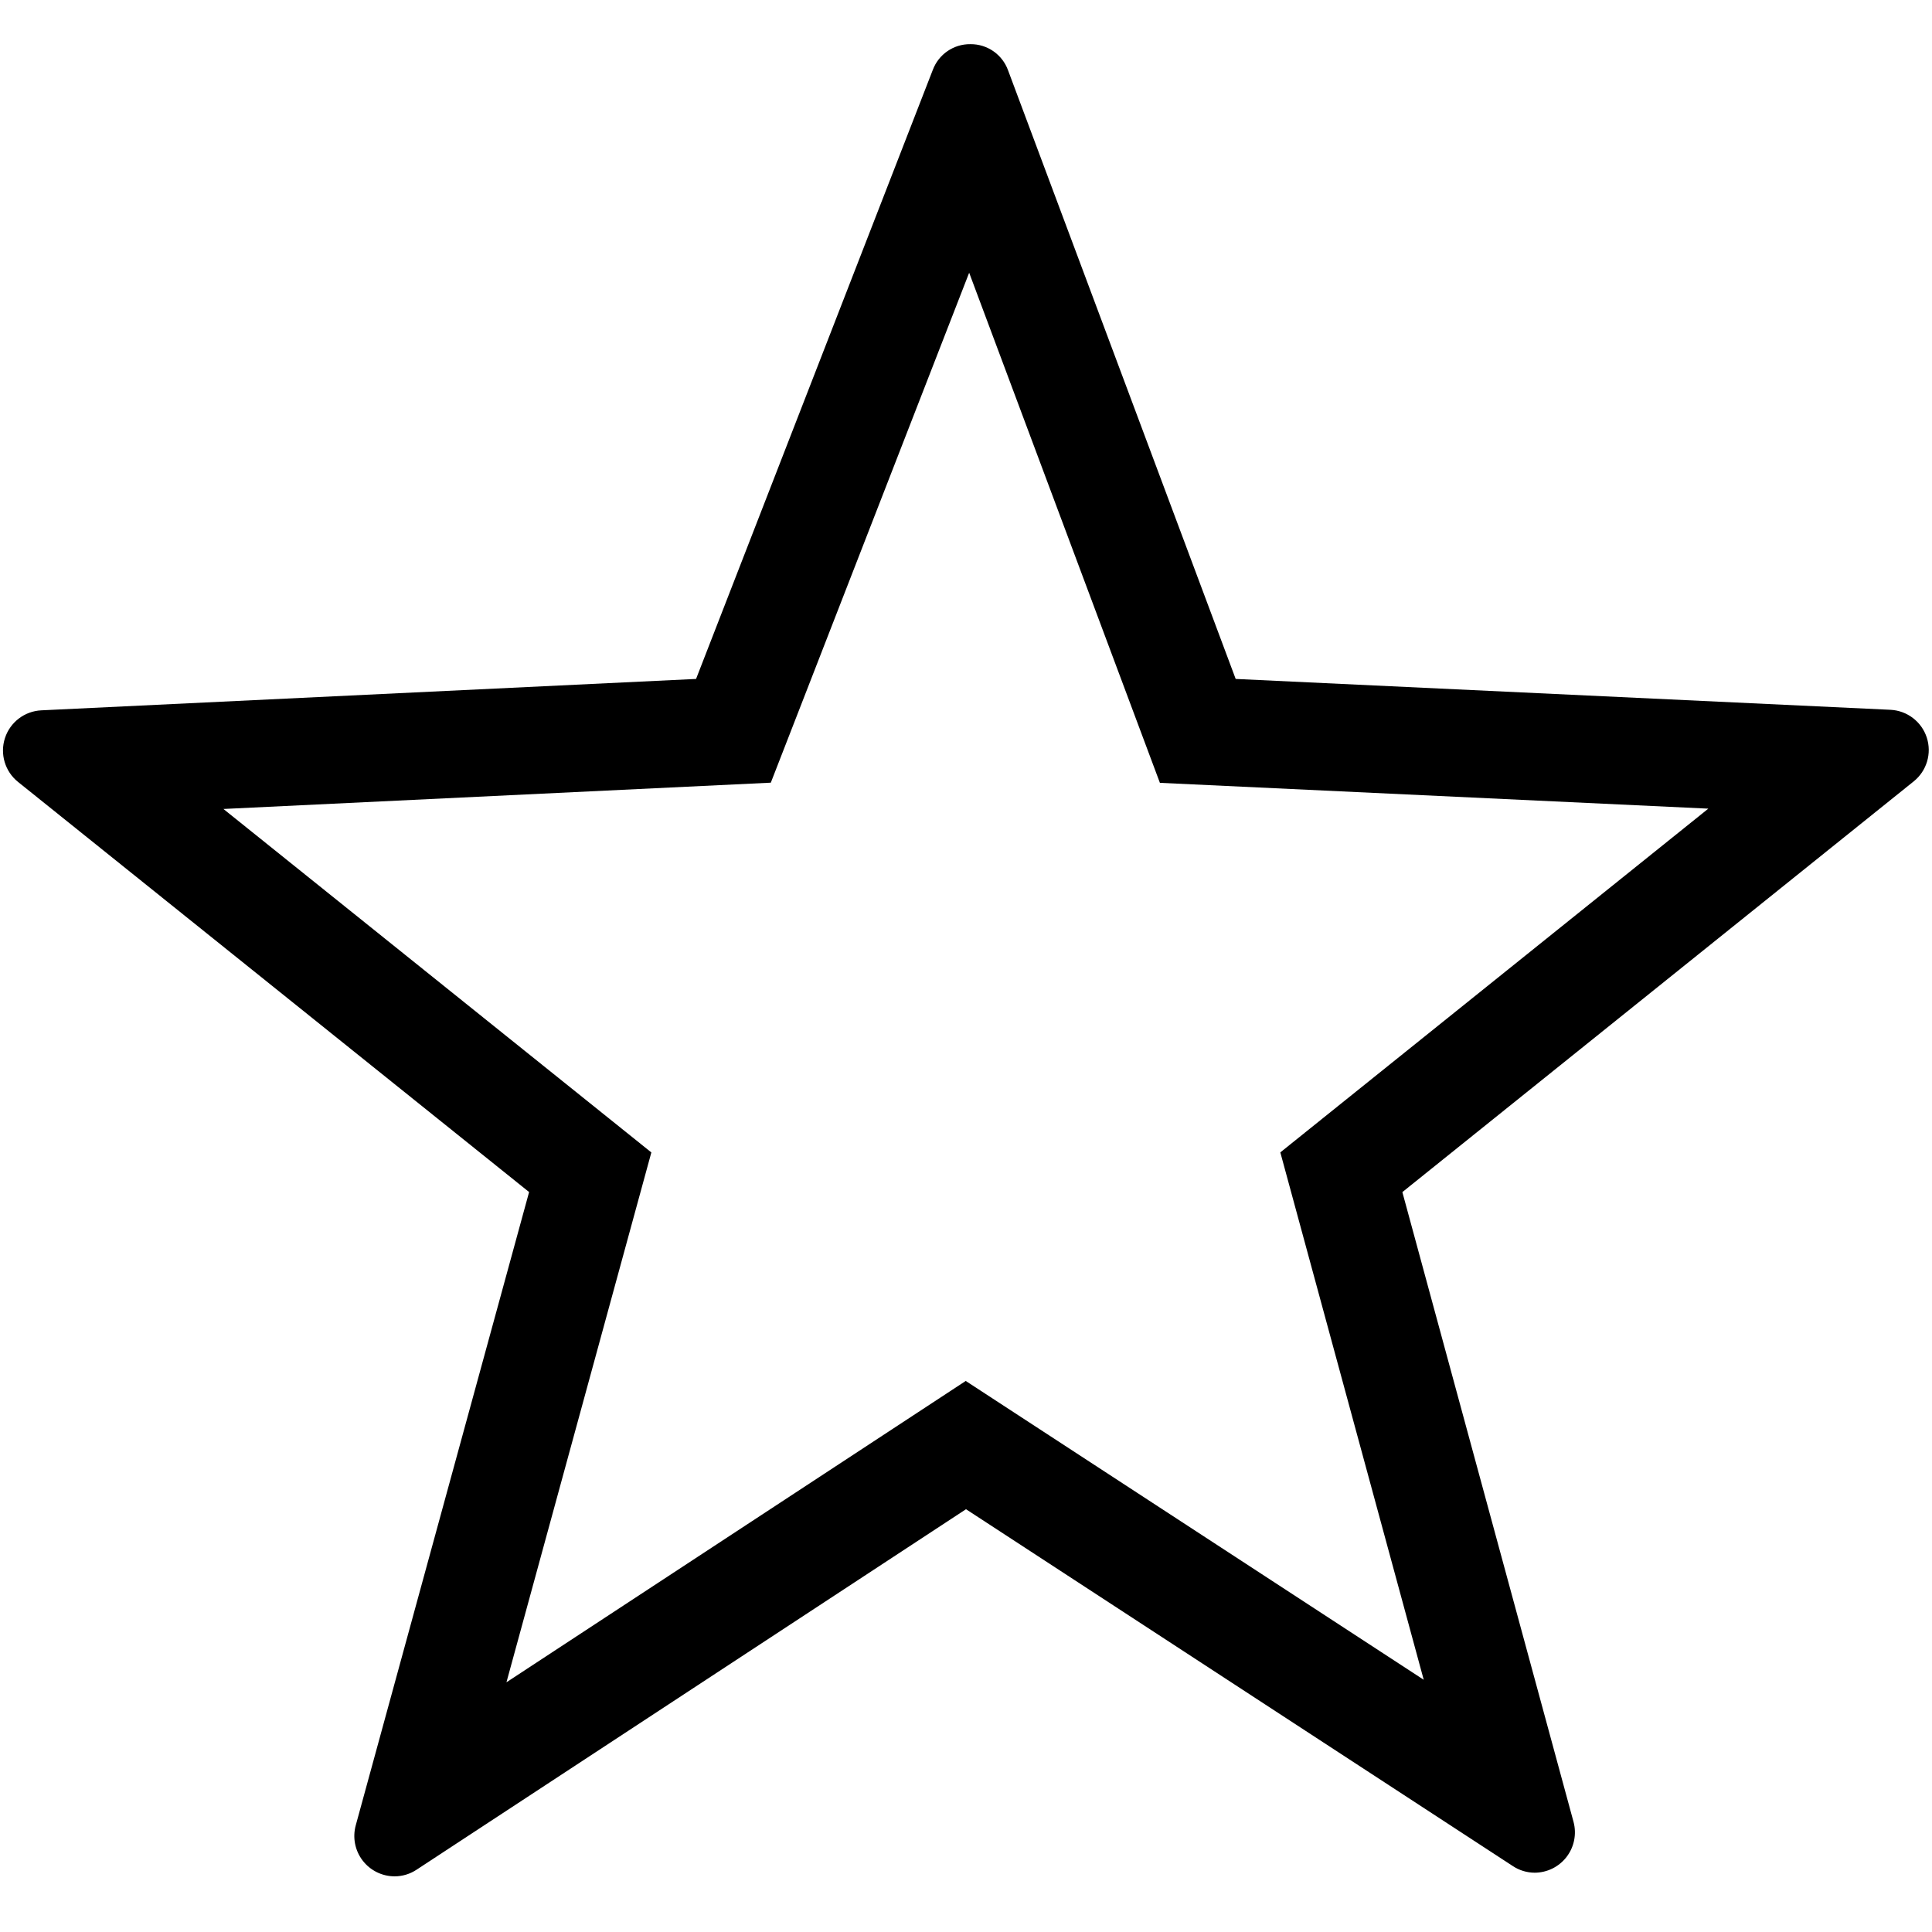
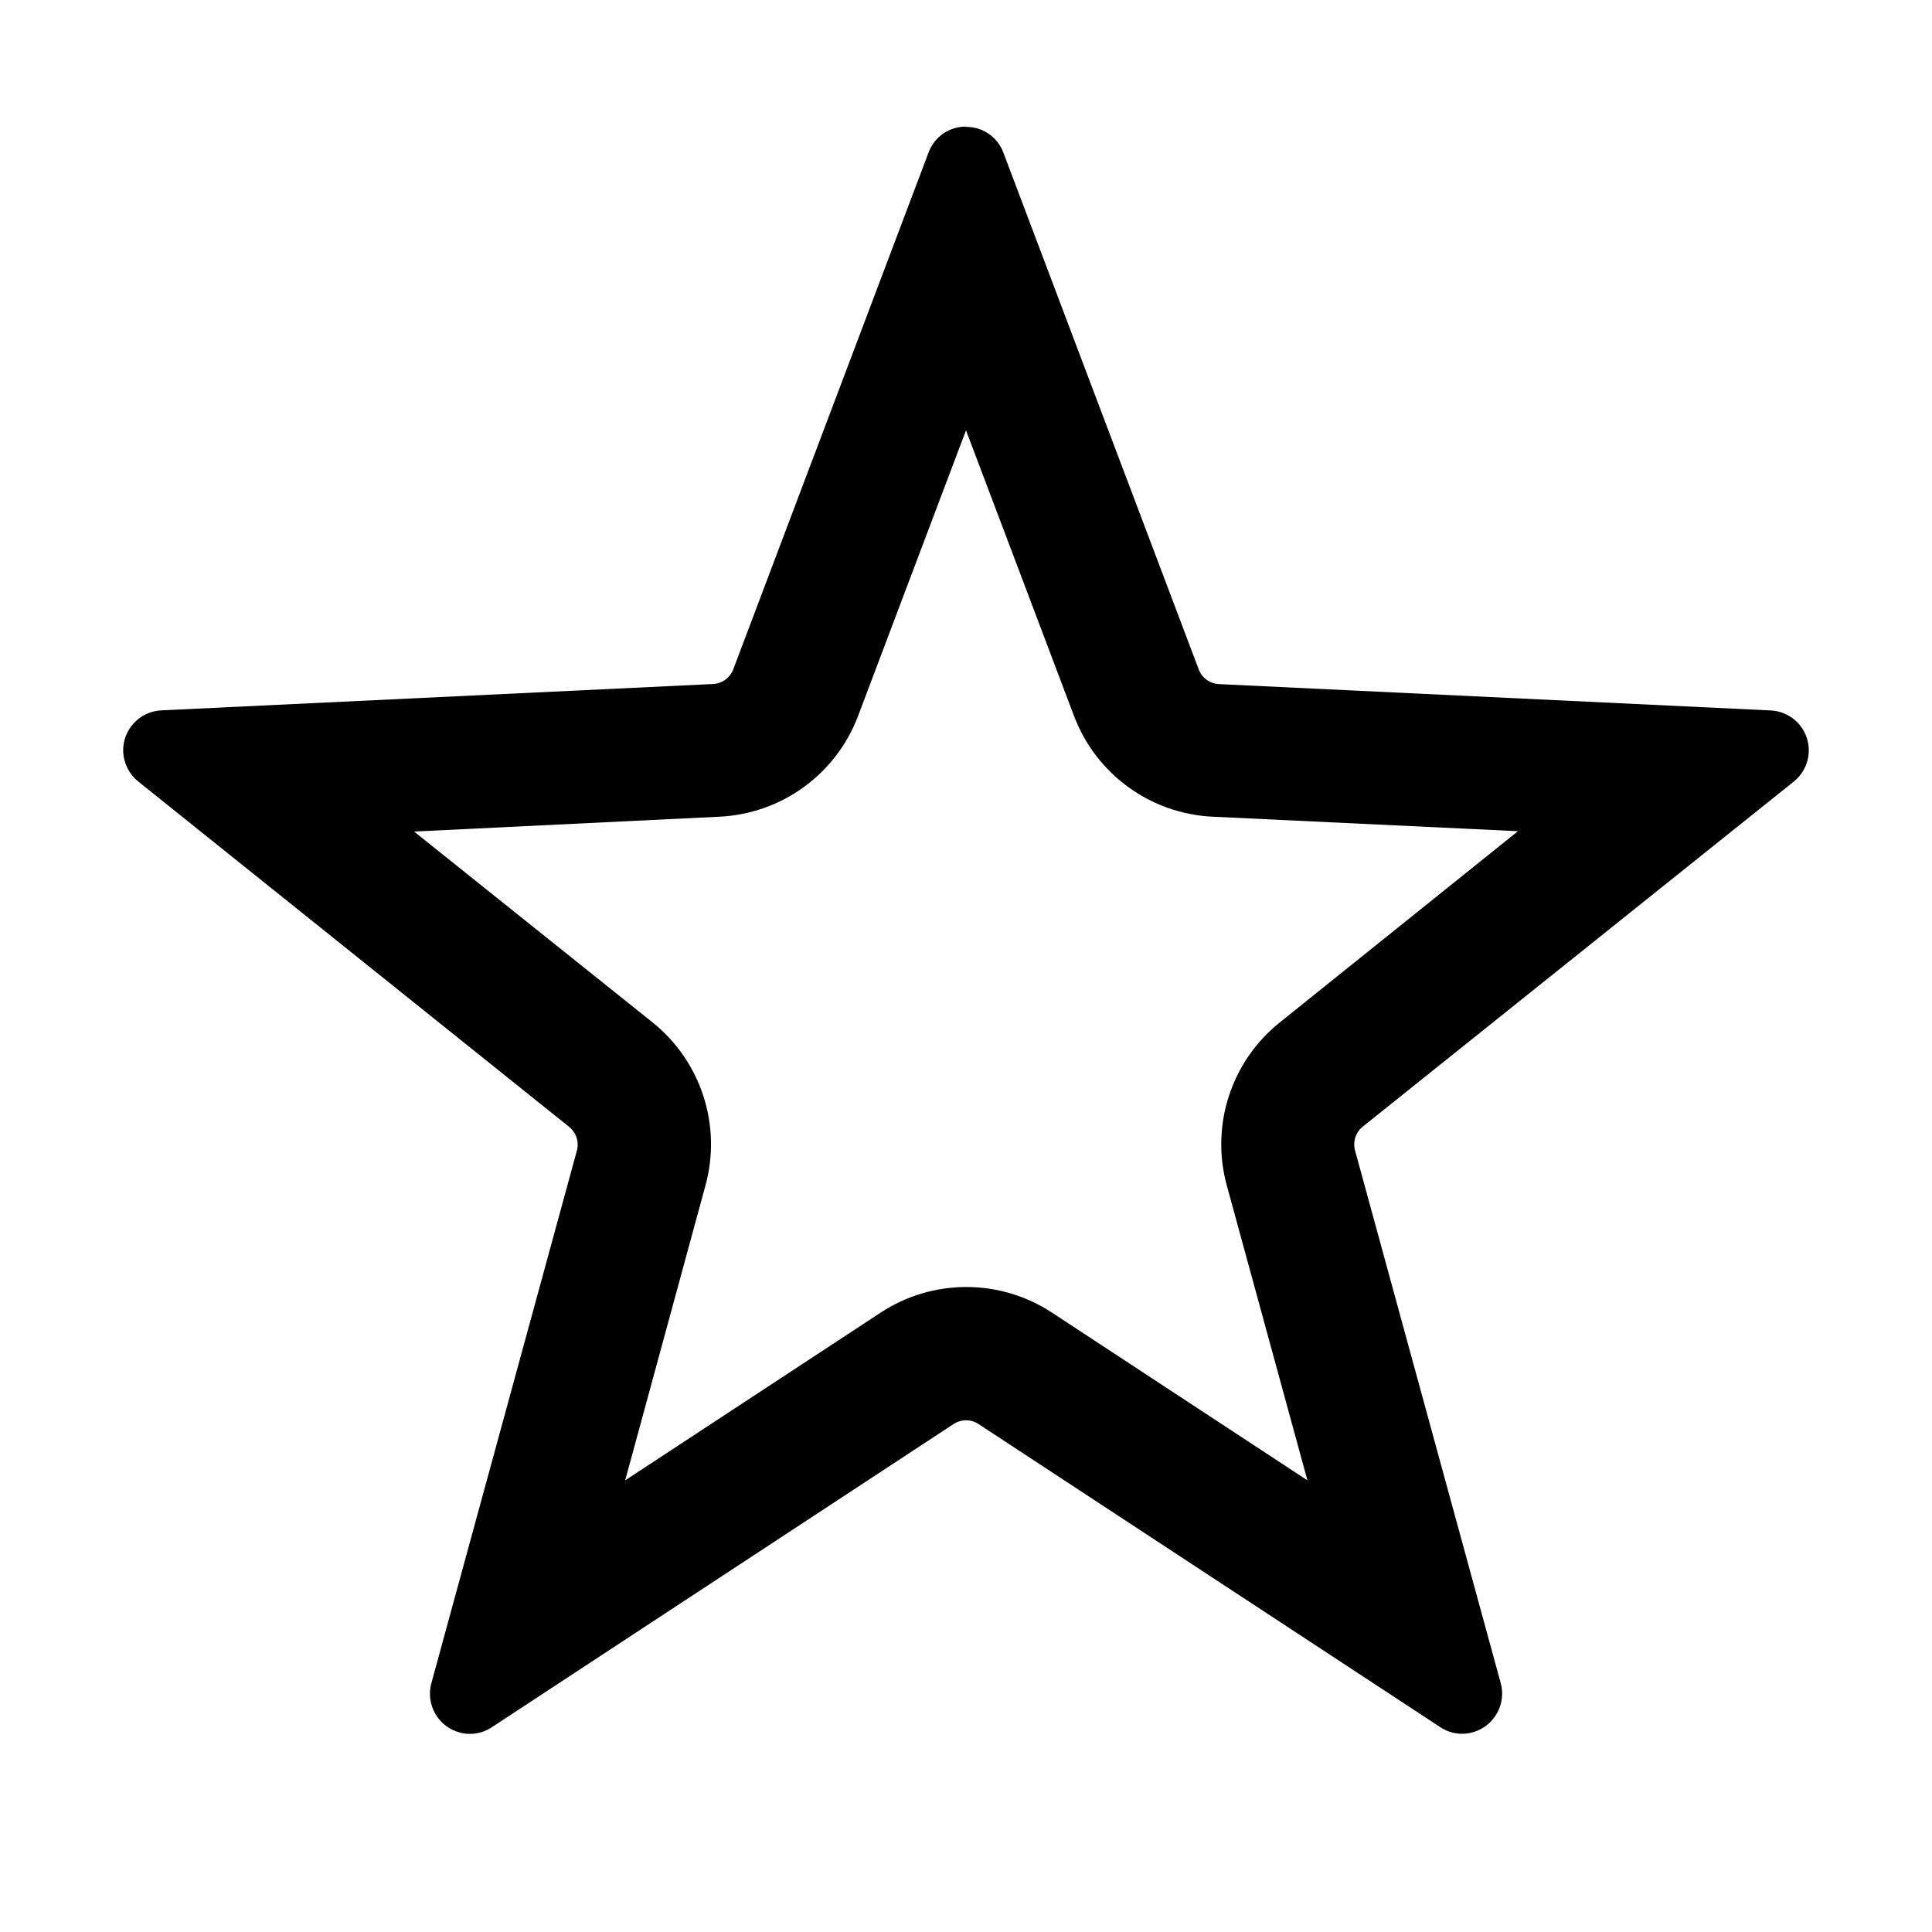
- <svg xmlns="http://www.w3.org/2000/svg" height="36" viewBox="0 0 36 36" width="36">
-   <path d="M18.059 5.082l3.554 9.505 10.219.481-7.975 6.405 2.672 9.827-8.534-5.568-8.558 5.615 2.7-9.873-7.974-6.4 10.2-.49zm.023-4.259a.738.738 0 0 0-.7.478l-4.412 11.35-12.2.585a.75.75 0 0 0-.434 1.334l9.523 7.642-3.23 11.8a.752.752 0 0 0 .725.951.742.742 0 0 0 .41-.125L18 28.122l10.187 6.648a.742.742 0 0 0 .408.125.752.752 0 0 0 .725-.949l-3.189-11.733 9.528-7.653a.75.75 0 0 0-.434-1.334l-12.2-.575-4.241-11.34a.738.738 0 0 0-.702-.488z" />
+ <svg xmlns="http://www.w3.org/2000/svg" height="22" viewBox="0 0 22 22" width="22">
+   <path d="M11 4.9l1.231 3.255A1.777 1.777 0 0 0 13.809 9.3l3.476.165-2.715 2.18a1.777 1.777 0 0 0-.6 1.855l.918 3.357-2.909-1.91a1.777 1.777 0 0 0-1.951 0l-2.909 1.91.914-3.357a1.779 1.779 0 0 0-.6-1.856L4.715 9.469 8.191 9.3a1.777 1.777 0 0 0 1.578-1.142zm0-3.458a.449.449 0 0 0-.426.294L8.35 7.621a.26.26 0 0 1-.231.168l-6.282.3a.456.456 0 0 0-.434.476.461.461 0 0 0 .171.334l4.907 3.933a.26.26 0 0 1 .088.271l-1.657 6.064a.457.457 0 0 0 .321.561.438.438 0 0 0 .119.016.45.45 0 0 0 .249-.076l5.257-3.452a.259.259 0 0 1 .285 0l5.257 3.451a.45.45 0 0 0 .249.076.458.458 0 0 0 .456-.458.438.438 0 0 0-.016-.119L15.43 13.1a.26.26 0 0 1 .088-.271L20.426 8.9a.455.455 0 0 0-.263-.81l-6.282-.3a.26.26 0 0 1-.231-.168l-2.224-5.883A.449.449 0 0 0 11 1.445z" />
</svg>
